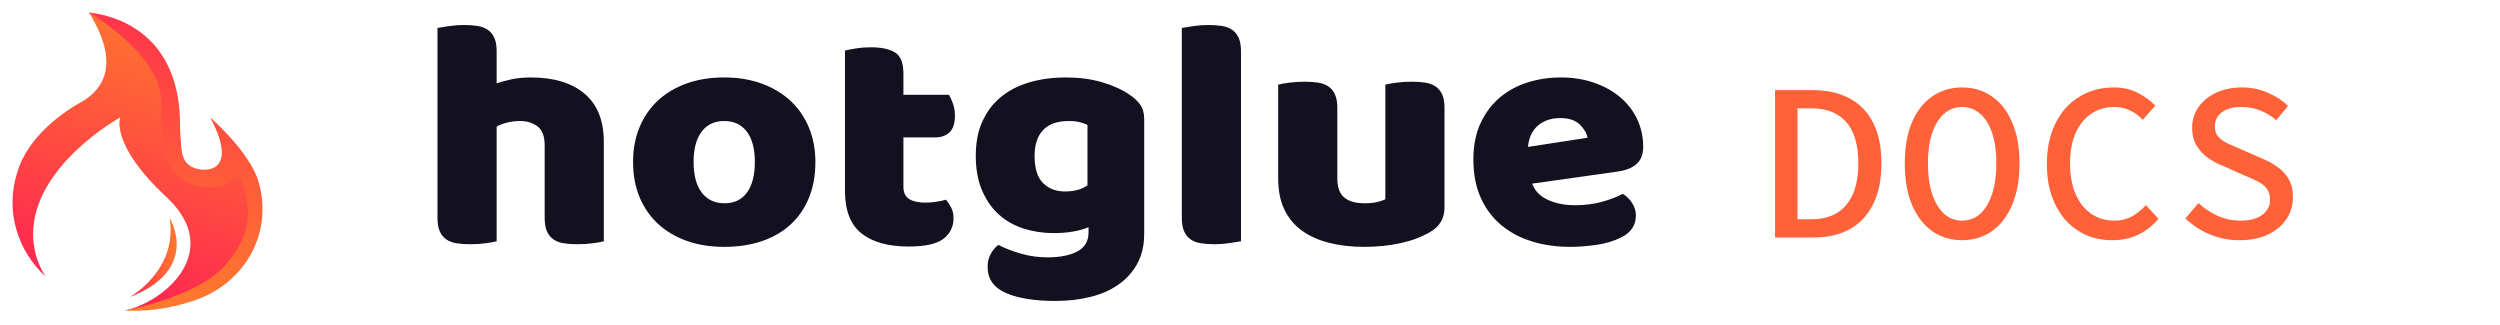
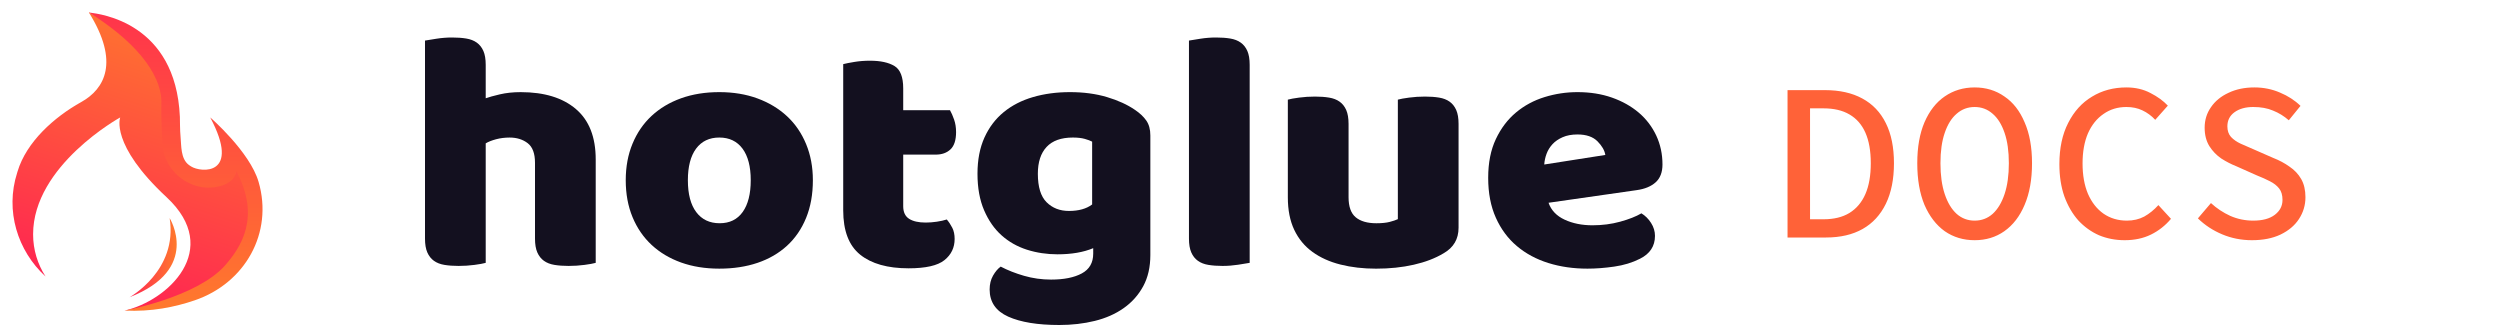
<svg xmlns="http://www.w3.org/2000/svg" width="200" height="26" viewBox="0 0 200 26" fill="none">
-   <path d="M68.475 3.875C68.094 3.936 67.802 3.992 67.598 4.045V15.265C67.598 16.839 68.038 17.975 68.92 18.674C69.801 19.372 71.059 19.722 72.692 19.722C74.028 19.722 74.961 19.513 75.49 19.093C76.019 18.674 76.283 18.132 76.283 17.468C76.283 17.136 76.222 16.852 76.102 16.616C75.981 16.38 75.838 16.166 75.671 15.973C75.448 16.044 75.188 16.1 74.891 16.144C74.594 16.188 74.307 16.209 74.028 16.209C73.471 16.209 73.04 16.114 72.734 15.921C72.427 15.729 72.274 15.406 72.274 14.951V10.992H74.808C75.29 10.992 75.675 10.857 75.963 10.586C76.25 10.315 76.394 9.874 76.394 9.262C76.394 8.913 76.343 8.594 76.241 8.305C76.139 8.017 76.032 7.777 75.921 7.584H72.274V5.906C72.274 5.033 72.047 4.46 71.592 4.189C71.137 3.918 70.502 3.783 69.685 3.783C69.258 3.783 68.855 3.813 68.475 3.875V3.875Z" fill="#13101F" />
-   <path d="M86.998 9.996C86.868 9.927 86.678 9.857 86.428 9.787C86.177 9.717 85.866 9.682 85.495 9.682C84.586 9.682 83.904 9.922 83.449 10.403C82.994 10.884 82.767 11.569 82.767 12.461C82.767 13.475 82.994 14.204 83.449 14.65C83.904 15.096 84.484 15.318 85.189 15.318C85.95 15.318 86.553 15.152 86.998 14.82V9.996ZM85.272 6.195C86.33 6.195 87.291 6.322 88.154 6.575C89.017 6.829 89.745 7.156 90.339 7.558C90.71 7.803 91.002 8.074 91.216 8.371C91.429 8.668 91.536 9.052 91.536 9.525V18.7C91.536 19.626 91.35 20.426 90.979 21.099C90.608 21.772 90.102 22.331 89.462 22.777C88.822 23.223 88.07 23.55 87.207 23.76C86.344 23.97 85.421 24.075 84.437 24.075C82.748 24.075 81.421 23.86 80.457 23.432C79.491 23.004 79.009 22.309 79.009 21.348C79.009 20.946 79.097 20.592 79.273 20.286C79.45 19.98 79.649 19.749 79.872 19.592C80.41 19.871 81.018 20.107 81.695 20.299C82.373 20.491 83.073 20.588 83.797 20.588C84.799 20.588 85.597 20.43 86.191 20.116C86.785 19.801 87.082 19.294 87.082 18.595V18.176C86.321 18.491 85.393 18.648 84.298 18.648C83.463 18.648 82.67 18.53 81.918 18.294C81.166 18.058 80.507 17.691 79.942 17.193C79.375 16.695 78.921 16.052 78.578 15.266C78.234 14.479 78.062 13.545 78.062 12.461C78.062 11.395 78.243 10.468 78.605 9.682C78.967 8.895 79.468 8.244 80.109 7.729C80.749 7.213 81.51 6.829 82.391 6.575C83.272 6.322 84.233 6.195 85.272 6.195" fill="#13101F" />
-   <path d="M99.279 19.303C99.075 19.338 98.773 19.386 98.374 19.447C97.975 19.508 97.572 19.539 97.164 19.539C96.755 19.539 96.388 19.513 96.064 19.46C95.739 19.408 95.466 19.303 95.243 19.146C95.02 18.988 94.848 18.775 94.728 18.504C94.607 18.233 94.547 17.879 94.547 17.442V2.236C94.751 2.201 95.052 2.153 95.452 2.092C95.85 2.031 96.254 2 96.662 2C97.07 2 97.437 2.026 97.762 2.079C98.087 2.131 98.361 2.236 98.583 2.393C98.806 2.551 98.977 2.765 99.098 3.036C99.219 3.307 99.279 3.661 99.279 4.097V19.303V19.303Z" fill="#13101F" />
-   <path d="M102.254 6.772C102.439 6.719 102.732 6.667 103.131 6.614C103.53 6.562 103.942 6.536 104.37 6.536C104.778 6.536 105.144 6.562 105.469 6.614C105.794 6.667 106.068 6.772 106.29 6.929C106.513 7.086 106.684 7.3 106.805 7.571C106.926 7.842 106.986 8.196 106.986 8.633V14.27C106.986 14.986 107.172 15.498 107.543 15.803C107.914 16.109 108.452 16.262 109.158 16.262C109.584 16.262 109.932 16.227 110.202 16.157C110.47 16.087 110.679 16.017 110.828 15.947V6.772C111.013 6.719 111.306 6.667 111.705 6.614C112.104 6.562 112.516 6.536 112.944 6.536C113.352 6.536 113.718 6.562 114.043 6.614C114.368 6.667 114.642 6.772 114.864 6.929C115.087 7.086 115.258 7.3 115.379 7.571C115.5 7.842 115.56 8.196 115.56 8.633V16.603C115.56 17.477 115.171 18.132 114.391 18.569C113.741 18.954 112.967 19.247 112.067 19.447C111.166 19.648 110.188 19.749 109.13 19.749C108.128 19.749 107.204 19.644 106.36 19.434C105.515 19.225 104.787 18.901 104.175 18.464C103.562 18.028 103.089 17.464 102.755 16.773C102.421 16.083 102.254 15.248 102.254 14.27V6.772V6.772Z" fill="#13101F" />
-   <path d="M35.905 2.092C35.505 2.153 35.204 2.201 35 2.236V17.442C35 17.879 35.06 18.233 35.181 18.504C35.301 18.775 35.473 18.988 35.696 19.146C35.919 19.303 36.192 19.408 36.517 19.46C36.842 19.513 37.208 19.539 37.617 19.539C38.043 19.539 38.456 19.513 38.855 19.46C39.255 19.408 39.547 19.355 39.732 19.303V10.127C39.936 10.005 40.206 9.9 40.54 9.813C40.874 9.725 41.226 9.681 41.597 9.681C42.154 9.681 42.623 9.826 43.003 10.114C43.383 10.402 43.574 10.905 43.574 11.622V17.442C43.574 17.879 43.634 18.233 43.755 18.504C43.875 18.775 44.047 18.988 44.27 19.146C44.493 19.303 44.766 19.408 45.091 19.46C45.416 19.513 45.782 19.539 46.191 19.539C46.617 19.539 47.03 19.513 47.43 19.46C47.828 19.408 48.121 19.355 48.306 19.303V11.36C48.306 9.647 47.791 8.358 46.761 7.493C45.731 6.627 44.298 6.195 42.461 6.195C41.866 6.195 41.324 6.252 40.832 6.365C40.34 6.479 39.973 6.579 39.732 6.667V4.097C39.732 3.661 39.672 3.307 39.551 3.036C39.431 2.765 39.259 2.551 39.036 2.393C38.814 2.236 38.54 2.131 38.215 2.079C37.89 2.026 37.524 2 37.116 2C36.707 2 36.304 2.031 35.905 2.092V2.092Z" fill="#13101F" />
-   <path d="M54.959 6.667C54.069 6.981 53.303 7.432 52.663 8.017C52.023 8.603 51.526 9.315 51.173 10.154C50.821 10.993 50.645 11.928 50.645 12.959C50.645 14.008 50.821 14.951 51.173 15.79C51.526 16.629 52.023 17.341 52.663 17.927C53.303 18.513 54.069 18.962 54.959 19.277C55.85 19.592 56.843 19.749 57.938 19.749C59.033 19.749 60.026 19.6 60.917 19.303C61.807 19.006 62.573 18.569 63.213 17.992C63.853 17.416 64.35 16.704 64.702 15.856C65.055 15.008 65.231 14.043 65.231 12.959C65.231 11.945 65.055 11.019 64.702 10.18C64.35 9.341 63.853 8.629 63.213 8.043C62.573 7.458 61.807 7.003 60.917 6.68C60.026 6.357 59.033 6.195 57.938 6.195C56.843 6.195 55.85 6.352 54.959 6.667V6.667ZM56.142 15.41C55.706 14.842 55.488 14.025 55.488 12.959C55.488 11.91 55.701 11.102 56.129 10.534C56.555 9.966 57.158 9.682 57.938 9.682C58.717 9.682 59.32 9.966 59.748 10.534C60.174 11.102 60.388 11.91 60.388 12.959C60.388 14.008 60.179 14.82 59.761 15.397C59.344 15.974 58.745 16.262 57.966 16.262C57.186 16.262 56.578 15.978 56.142 15.41V15.41Z" fill="#13101F" />
-   <path d="M124.83 9.446C124.385 9.446 124 9.516 123.675 9.656C123.35 9.796 123.086 9.975 122.882 10.193C122.677 10.412 122.524 10.656 122.422 10.927C122.32 11.198 122.26 11.473 122.241 11.753L127.002 11.019C126.946 10.669 126.742 10.32 126.389 9.97C126.037 9.621 125.517 9.446 124.83 9.446V9.446ZM125.61 19.749C124.515 19.749 123.499 19.605 122.562 19.316C121.624 19.028 120.808 18.595 120.112 18.019C119.416 17.442 118.868 16.717 118.47 15.843C118.07 14.969 117.871 13.947 117.871 12.775C117.871 11.622 118.07 10.63 118.47 9.8C118.868 8.97 119.392 8.288 120.042 7.755C120.692 7.222 121.434 6.829 122.269 6.575C123.104 6.322 123.958 6.195 124.83 6.195C125.814 6.195 126.71 6.335 127.517 6.614C128.324 6.894 129.02 7.279 129.604 7.768C130.189 8.257 130.644 8.843 130.968 9.525C131.293 10.206 131.456 10.949 131.456 11.753C131.456 12.347 131.279 12.802 130.927 13.116C130.574 13.431 130.082 13.632 129.451 13.719L122.576 14.689C122.78 15.266 123.197 15.698 123.828 15.987C124.459 16.275 125.183 16.419 126 16.419C126.76 16.419 127.479 16.328 128.157 16.144C128.834 15.96 129.386 15.747 129.813 15.502C130.11 15.677 130.36 15.921 130.565 16.236C130.769 16.55 130.871 16.883 130.871 17.232C130.871 18.019 130.481 18.604 129.702 18.989C129.108 19.286 128.44 19.487 127.698 19.592C126.955 19.696 126.259 19.749 125.61 19.749" fill="#13101F" />
-   <path d="M6.496 8.165C4.338 9.367 2.114 11.349 1.405 13.716C1.393 13.757 1.381 13.796 1.369 13.834C0.404 16.851 1.391 20.055 3.644 22.119C3.014 21.147 2.648 19.988 2.648 18.744C2.648 13.227 9.616 9.395 9.616 9.395C9.616 9.395 8.775 11.543 13.332 15.782C17.83 19.966 13.402 24.074 9.966 24.845C10.19 24.845 16.005 24.026 18.195 21.375C18.195 21.375 21.777 18.027 18.907 13.535C18.907 13.535 18.859 14.481 17.384 14.766C15.227 15.183 13.418 13.766 13.213 11.579C13.14 10.794 13.101 9.958 13.101 8.724C13.239 8.634 14.34 4.856 7.177 1.033L7.2 1.009C7.157 1.003 7.112 1 7.112 1C9.586 4.958 8.384 7.113 6.496 8.165V8.165Z" fill="url(#paint0_linear_1981_621)" />
-   <path d="M7.835 1.462C7.892 1.501 8.068 1.621 8.1 1.643C8.159 1.684 8.677 2.056 8.83 2.172L9.356 2.585L9.563 2.755L10.01 3.144L10.375 3.484L10.54 3.646L10.895 4.015L11.31 4.487L11.696 4.984L11.987 5.41L12.253 5.86L12.517 6.401L12.653 6.747L12.791 7.201L12.883 7.68L12.914 8.124V8.127L12.908 8.304C12.879 9.228 12.985 11.528 12.99 11.586C13.086 12.611 13.583 13.504 14.307 14.12C14.403 14.203 14.713 14.422 14.767 14.456C14.874 14.522 15.33 14.744 15.449 14.788C16.047 15.006 16.709 15.071 17.383 14.94C18.028 14.816 18.4 14.561 18.616 14.314C18.631 14.296 18.645 14.279 18.659 14.261C18.756 14.139 18.825 14.024 18.851 13.924C18.896 13.756 18.907 13.707 18.909 13.694C20.882 17.401 19.255 19.795 18.028 21.207C15.789 23.781 9.968 24.845 9.968 24.845C12.095 24.957 13.998 24.565 15.579 24.025C19.606 22.651 21.877 18.632 20.686 14.548C19.983 12.135 16.818 9.395 16.818 9.395C19.315 14.092 16.069 13.818 15.285 13.314C15.262 13.3 15.139 13.219 15.117 13.202C14.438 12.701 14.514 11.644 14.446 10.963C14.39 10.403 14.401 9.581 14.39 9.34C14.054 1.784 7.98 1.119 7.201 1.009C7.172 1.004 7.143 1.001 7.113 1C7.209 1.06 7.802 1.44 7.835 1.462V1.462Z" fill="url(#paint1_linear_1981_621)" />
-   <path d="M10.359 23.781C16.125 21.542 13.572 17.449 13.572 17.449C14.244 21.647 10.359 23.781 10.359 23.781V23.781Z" fill="url(#paint2_linear_1981_621)" />
-   <path d="M142.003 19V7.21H144.991C146.167 7.21 147.163 7.432 147.979 7.876C148.807 8.32 149.437 8.98 149.869 9.856C150.301 10.72 150.517 11.788 150.517 13.06C150.517 14.332 150.301 15.412 149.869 16.3C149.437 17.188 148.819 17.86 148.015 18.316C147.211 18.772 146.233 19 145.081 19H142.003ZM143.803 17.542H144.883C145.711 17.542 146.401 17.374 146.953 17.038C147.517 16.69 147.943 16.186 148.231 15.526C148.519 14.866 148.663 14.044 148.663 13.06C148.663 12.076 148.519 11.26 148.231 10.612C147.943 9.964 147.517 9.478 146.953 9.154C146.401 8.83 145.711 8.668 144.883 8.668H143.803V17.542ZM156.972 19.216C156.072 19.216 155.274 18.976 154.578 18.496C153.894 18.004 153.354 17.302 152.958 16.39C152.574 15.466 152.382 14.356 152.382 13.06C152.382 11.776 152.574 10.684 152.958 9.784C153.354 8.872 153.894 8.182 154.578 7.714C155.274 7.234 156.072 6.994 156.972 6.994C157.872 6.994 158.664 7.234 159.348 7.714C160.044 8.182 160.584 8.872 160.968 9.784C161.364 10.684 161.562 11.776 161.562 13.06C161.562 14.356 161.364 15.466 160.968 16.39C160.584 17.302 160.044 18.004 159.348 18.496C158.664 18.976 157.872 19.216 156.972 19.216ZM156.972 17.65C157.524 17.65 158.004 17.47 158.412 17.11C158.82 16.738 159.138 16.21 159.366 15.526C159.594 14.842 159.708 14.02 159.708 13.06C159.708 12.1 159.594 11.29 159.366 10.63C159.138 9.958 158.82 9.448 158.412 9.1C158.004 8.74 157.524 8.56 156.972 8.56C156.42 8.56 155.94 8.74 155.532 9.1C155.124 9.448 154.806 9.958 154.578 10.63C154.35 11.29 154.236 12.1 154.236 13.06C154.236 14.02 154.35 14.842 154.578 15.526C154.806 16.21 155.124 16.738 155.532 17.11C155.94 17.47 156.42 17.65 156.972 17.65ZM168.971 19.216C168.239 19.216 167.555 19.084 166.919 18.82C166.295 18.544 165.743 18.148 165.263 17.632C164.795 17.104 164.423 16.462 164.147 15.706C163.883 14.95 163.751 14.092 163.751 13.132C163.751 11.848 163.985 10.75 164.453 9.838C164.921 8.914 165.557 8.212 166.361 7.732C167.165 7.24 168.083 6.994 169.115 6.994C169.835 6.994 170.477 7.144 171.041 7.444C171.605 7.732 172.067 8.068 172.427 8.452L171.419 9.586C171.119 9.262 170.777 9.01 170.393 8.83C170.021 8.65 169.595 8.56 169.115 8.56C168.419 8.56 167.807 8.746 167.279 9.118C166.751 9.478 166.337 9.994 166.037 10.666C165.749 11.338 165.605 12.142 165.605 13.078C165.605 14.014 165.749 14.824 166.037 15.508C166.337 16.192 166.751 16.72 167.279 17.092C167.819 17.464 168.443 17.65 169.151 17.65C169.667 17.65 170.129 17.542 170.537 17.326C170.945 17.098 171.323 16.792 171.671 16.408L172.679 17.506C172.223 18.046 171.689 18.466 171.077 18.766C170.465 19.066 169.763 19.216 168.971 19.216ZM179.152 19.216C178.312 19.216 177.52 19.06 176.776 18.748C176.032 18.436 175.384 18.01 174.832 17.47L175.876 16.246C176.332 16.666 176.848 17.008 177.424 17.272C178 17.524 178.612 17.65 179.26 17.65C180.004 17.65 180.58 17.494 180.988 17.182C181.396 16.87 181.6 16.474 181.6 15.994C181.6 15.61 181.51 15.304 181.33 15.076C181.15 14.848 180.904 14.656 180.592 14.5C180.292 14.344 179.944 14.188 179.548 14.032L177.892 13.294C177.496 13.138 177.1 12.934 176.704 12.682C176.32 12.418 176.002 12.088 175.75 11.692C175.498 11.284 175.372 10.792 175.372 10.216C175.372 9.604 175.54 9.058 175.876 8.578C176.212 8.086 176.68 7.702 177.28 7.426C177.88 7.138 178.57 6.994 179.35 6.994C180.082 6.994 180.766 7.132 181.402 7.408C182.038 7.672 182.584 8.026 183.04 8.47L182.104 9.622C181.72 9.286 181.3 9.028 180.844 8.848C180.4 8.656 179.872 8.56 179.26 8.56C178.648 8.56 178.15 8.698 177.766 8.974C177.382 9.25 177.19 9.628 177.19 10.108C177.19 10.456 177.286 10.738 177.478 10.954C177.682 11.17 177.94 11.35 178.252 11.494C178.576 11.638 178.906 11.782 179.242 11.926L180.844 12.628C181.336 12.82 181.774 13.054 182.158 13.33C182.554 13.594 182.866 13.924 183.094 14.32C183.322 14.716 183.436 15.202 183.436 15.778C183.436 16.414 183.262 16.996 182.914 17.524C182.578 18.04 182.086 18.454 181.438 18.766C180.802 19.066 180.04 19.216 179.152 19.216Z" fill="#FF6238" />
+   <path d="M68.357 4.953C67.966 5.017 67.666 5.076 67.457 5.13V16.822C67.457 18.461 67.909 19.645 68.814 20.373C69.719 21.101 71.009 21.465 72.686 21.465C74.057 21.465 75.014 21.247 75.557 20.81C76.1 20.373 76.371 19.808 76.371 19.116C76.371 18.77 76.309 18.474 76.186 18.228C76.061 17.983 75.914 17.76 75.743 17.559C75.514 17.632 75.247 17.692 74.943 17.737C74.638 17.782 74.343 17.805 74.057 17.805C73.486 17.805 73.043 17.705 72.729 17.505C72.414 17.304 72.257 16.968 72.257 16.494V12.369H74.857C75.352 12.369 75.747 12.228 76.043 11.946C76.338 11.664 76.486 11.204 76.486 10.566C76.486 10.202 76.433 9.87 76.329 9.569C76.224 9.269 76.114 9.019 76 8.818H72.257V7.07C72.257 6.16 72.024 5.563 71.557 5.281C71.09 4.999 70.438 4.857 69.6 4.857C69.162 4.857 68.747 4.889 68.357 4.953V4.953Z" fill="#13101F" />
+   <path d="M87.371 11.331C87.237 11.258 87.042 11.185 86.785 11.112C86.528 11.04 86.209 11.003 85.828 11.003C84.894 11.003 84.195 11.254 83.728 11.754C83.261 12.255 83.028 12.97 83.028 13.899C83.028 14.955 83.261 15.715 83.728 16.18C84.195 16.644 84.79 16.876 85.514 16.876C86.294 16.876 86.914 16.703 87.371 16.357V11.331ZM85.599 7.37C86.685 7.37 87.671 7.502 88.557 7.766C89.442 8.03 90.19 8.372 90.799 8.791C91.18 9.046 91.48 9.328 91.699 9.637C91.918 9.947 92.028 10.348 92.028 10.839V20.4C92.028 21.365 91.837 22.198 91.457 22.899C91.075 23.6 90.557 24.183 89.899 24.647C89.242 25.112 88.471 25.453 87.585 25.672C86.699 25.89 85.752 26 84.742 26C83.009 26 81.647 25.776 80.656 25.33C79.666 24.884 79.171 24.16 79.171 23.159C79.171 22.739 79.261 22.371 79.442 22.052C79.623 21.734 79.828 21.492 80.056 21.328C80.609 21.62 81.232 21.865 81.928 22.066C82.623 22.266 83.342 22.367 84.085 22.367C85.114 22.367 85.932 22.203 86.542 21.875C87.152 21.547 87.457 21.019 87.457 20.291V19.854C86.675 20.181 85.723 20.345 84.599 20.345C83.742 20.345 82.928 20.222 82.156 19.977C81.385 19.73 80.709 19.348 80.128 18.829C79.546 18.31 79.08 17.641 78.728 16.821C78.375 16.002 78.199 15.028 78.199 13.899C78.199 12.788 78.385 11.823 78.756 11.003C79.128 10.184 79.642 9.506 80.299 8.968C80.956 8.431 81.737 8.03 82.642 7.766C83.547 7.502 84.532 7.37 85.599 7.37" fill="#13101F" />
+   <path d="M99.974 21.028C99.764 21.065 99.455 21.114 99.046 21.179C98.636 21.242 98.222 21.274 97.803 21.274C97.384 21.274 97.007 21.247 96.674 21.192C96.341 21.138 96.06 21.028 95.832 20.865C95.603 20.701 95.426 20.478 95.303 20.195C95.179 19.913 95.117 19.544 95.117 19.089V3.246C95.326 3.21 95.636 3.16 96.046 3.096C96.455 3.032 96.869 3 97.289 3C97.707 3 98.084 3.027 98.417 3.082C98.75 3.137 99.031 3.246 99.26 3.41C99.489 3.574 99.665 3.797 99.789 4.079C99.912 4.362 99.974 4.73 99.974 5.185V21.028V21.028Z" fill="#13101F" />
+   <path d="M103.027 7.972C103.218 7.917 103.518 7.862 103.927 7.808C104.337 7.753 104.76 7.726 105.199 7.726C105.618 7.726 105.994 7.753 106.327 7.808C106.661 7.862 106.942 7.972 107.17 8.135C107.399 8.299 107.575 8.522 107.699 8.804C107.822 9.087 107.885 9.456 107.885 9.911V15.784C107.885 16.53 108.075 17.063 108.456 17.382C108.837 17.701 109.389 17.86 110.113 17.86C110.551 17.86 110.908 17.823 111.185 17.75C111.46 17.678 111.675 17.605 111.828 17.532V7.972C112.018 7.917 112.318 7.862 112.727 7.808C113.137 7.753 113.561 7.726 113.999 7.726C114.418 7.726 114.794 7.753 115.128 7.808C115.461 7.862 115.742 7.972 115.971 8.135C116.199 8.299 116.375 8.522 116.499 8.804C116.623 9.087 116.685 9.456 116.685 9.911V18.215C116.685 19.126 116.285 19.808 115.485 20.264C114.818 20.664 114.023 20.969 113.099 21.178C112.175 21.388 111.17 21.493 110.085 21.493C109.056 21.493 108.108 21.383 107.242 21.165C106.375 20.947 105.627 20.61 104.999 20.154C104.37 19.699 103.884 19.112 103.542 18.392C103.199 17.673 103.027 16.804 103.027 15.784V7.972V7.972Z" fill="#13101F" />
+   <path d="M34.928 3.096C34.519 3.16 34.209 3.21 34 3.246V19.089C34 19.544 34.062 19.913 34.186 20.195C34.309 20.478 34.486 20.701 34.714 20.865C34.943 21.028 35.224 21.138 35.557 21.192C35.89 21.247 36.267 21.274 36.686 21.274C37.124 21.274 37.547 21.247 37.957 21.192C38.367 21.138 38.667 21.083 38.857 21.028V11.468C39.067 11.341 39.343 11.232 39.686 11.14C40.029 11.049 40.39 11.004 40.772 11.004C41.343 11.004 41.824 11.154 42.215 11.454C42.605 11.755 42.8 12.278 42.8 13.025V19.089C42.8 19.544 42.862 19.913 42.986 20.195C43.109 20.478 43.286 20.701 43.514 20.865C43.743 21.028 44.024 21.138 44.357 21.192C44.691 21.247 45.067 21.274 45.486 21.274C45.924 21.274 46.348 21.247 46.758 21.192C47.167 21.138 47.467 21.083 47.657 21.028V12.752C47.657 10.967 47.129 9.624 46.072 8.723C45.014 7.821 43.543 7.371 41.657 7.371C41.047 7.371 40.49 7.43 39.986 7.548C39.481 7.667 39.105 7.771 38.857 7.862V5.185C38.857 4.73 38.795 4.362 38.672 4.079C38.547 3.797 38.372 3.574 38.143 3.41C37.914 3.246 37.633 3.137 37.3 3.082C36.967 3.027 36.59 3 36.171 3C35.752 3 35.338 3.032 34.928 3.096V3.096Z" fill="#13101F" />
+   <path d="M54.487 7.862C53.573 8.19 52.787 8.659 52.13 9.269C51.473 9.879 50.963 10.621 50.602 11.495C50.239 12.369 50.059 13.343 50.059 14.418C50.059 15.51 50.239 16.494 50.602 17.368C50.963 18.242 51.473 18.984 52.13 19.594C52.787 20.204 53.573 20.673 54.487 21.001C55.402 21.328 56.42 21.492 57.544 21.492C58.668 21.492 59.687 21.337 60.602 21.028C61.516 20.718 62.302 20.263 62.959 19.662C63.616 19.061 64.125 18.319 64.487 17.436C64.849 16.553 65.03 15.547 65.03 14.418C65.03 13.362 64.849 12.396 64.487 11.522C64.125 10.648 63.616 9.906 62.959 9.296C62.302 8.686 61.516 8.213 60.602 7.876C59.687 7.539 58.668 7.37 57.544 7.37C56.42 7.37 55.402 7.534 54.487 7.862V7.862ZM55.702 16.972C55.254 16.38 55.03 15.529 55.03 14.418C55.03 13.325 55.249 12.483 55.687 11.891C56.125 11.3 56.744 11.003 57.544 11.003C58.344 11.003 58.963 11.3 59.402 11.891C59.84 12.483 60.059 13.325 60.059 14.418C60.059 15.51 59.844 16.357 59.416 16.958C58.987 17.559 58.373 17.859 57.573 17.859C56.773 17.859 56.149 17.564 55.702 16.972V16.972Z" fill="#13101F" />
+   <path d="M126.198 10.757C125.74 10.757 125.345 10.83 125.012 10.976C124.678 11.122 124.407 11.308 124.198 11.536C123.988 11.764 123.831 12.019 123.726 12.301C123.621 12.583 123.559 12.87 123.54 13.161L128.426 12.396C128.369 12.032 128.159 11.668 127.798 11.304C127.436 10.94 126.902 10.757 126.198 10.757V10.757ZM126.997 21.492C125.873 21.492 124.831 21.342 123.869 21.042C122.907 20.741 122.069 20.291 121.355 19.69C120.64 19.089 120.078 18.333 119.669 17.422C119.259 16.512 119.055 15.447 119.055 14.226C119.055 13.025 119.259 11.991 119.669 11.126C120.078 10.261 120.616 9.551 121.283 8.996C121.95 8.44 122.712 8.03 123.569 7.766C124.426 7.502 125.302 7.37 126.198 7.37C127.207 7.37 128.126 7.516 128.955 7.807C129.783 8.099 130.498 8.5 131.098 9.009C131.698 9.519 132.164 10.129 132.498 10.839C132.831 11.55 132.998 12.324 132.998 13.161C132.998 13.78 132.816 14.254 132.455 14.582C132.093 14.909 131.588 15.119 130.941 15.21L123.883 16.221C124.093 16.821 124.521 17.272 125.169 17.573C125.816 17.873 126.559 18.023 127.398 18.023C128.178 18.023 128.916 17.928 129.612 17.736C130.307 17.545 130.874 17.323 131.312 17.067C131.616 17.25 131.874 17.504 132.083 17.832C132.293 18.16 132.398 18.506 132.398 18.87C132.398 19.69 131.998 20.3 131.198 20.7C130.588 21.01 129.902 21.219 129.14 21.328C128.378 21.438 127.664 21.492 126.997 21.492" fill="#13101F" />
+   <path d="M6.496 8.165C4.338 9.367 2.114 11.349 1.405 13.716C1.393 13.757 1.381 13.796 1.369 13.834C0.404 16.851 1.391 20.055 3.644 22.119C3.014 21.147 2.648 19.988 2.648 18.744C2.648 13.227 9.616 9.395 9.616 9.395C9.616 9.395 8.775 11.543 13.332 15.782C17.83 19.966 13.402 24.074 9.966 24.845C10.19 24.845 16.005 24.026 18.195 21.375C18.195 21.375 21.777 18.027 18.907 13.535C18.907 13.535 18.859 14.481 17.384 14.766C15.227 15.183 13.418 13.766 13.213 11.579C13.14 10.794 13.101 9.958 13.101 8.724C13.239 8.634 14.34 4.856 7.177 1.033L7.2 1.009C7.157 1.003 7.112 1 7.112 1C9.586 4.958 8.384 7.113 6.496 8.165V8.165Z" fill="url(#paint0_linear_1981_644)" />
+   <path d="M7.835 1.462C7.892 1.501 8.068 1.621 8.1 1.643C8.159 1.684 8.677 2.056 8.83 2.172L9.356 2.585L9.563 2.755L10.01 3.144L10.375 3.484L10.54 3.646L10.895 4.015L11.31 4.487L11.696 4.984L11.987 5.41L12.253 5.86L12.517 6.401L12.653 6.747L12.791 7.201L12.883 7.68L12.914 8.124V8.127L12.908 8.304C12.879 9.228 12.985 11.528 12.99 11.586C13.086 12.611 13.583 13.504 14.307 14.12C14.403 14.203 14.713 14.422 14.767 14.456C14.874 14.522 15.33 14.744 15.449 14.788C16.047 15.006 16.709 15.071 17.383 14.94C18.028 14.816 18.4 14.561 18.616 14.314C18.631 14.296 18.645 14.279 18.659 14.261C18.756 14.139 18.825 14.024 18.851 13.924C18.896 13.756 18.907 13.707 18.909 13.694C20.882 17.401 19.255 19.795 18.028 21.207C15.789 23.781 9.968 24.845 9.968 24.845C12.095 24.957 13.998 24.565 15.579 24.025C19.606 22.651 21.877 18.632 20.686 14.548C19.983 12.135 16.818 9.395 16.818 9.395C19.315 14.092 16.069 13.818 15.285 13.314C15.262 13.3 15.139 13.219 15.117 13.202C14.438 12.701 14.514 11.644 14.446 10.963C14.39 10.403 14.401 9.581 14.39 9.34C14.054 1.784 7.98 1.119 7.201 1.009C7.172 1.004 7.143 1.001 7.113 1C7.209 1.06 7.802 1.44 7.835 1.462V1.462Z" fill="url(#paint1_linear_1981_644)" />
+   <path d="M10.359 23.781C16.125 21.542 13.572 17.449 13.572 17.449C14.244 21.647 10.359 23.781 10.359 23.781V23.781Z" fill="url(#paint2_linear_1981_644)" />
+   <path d="M143.003 19V7.21H145.991C147.167 7.21 148.163 7.432 148.979 7.876C149.807 8.32 150.437 8.98 150.869 9.856C151.301 10.72 151.517 11.788 151.517 13.06C151.517 14.332 151.301 15.412 150.869 16.3C150.437 17.188 149.819 17.86 149.015 18.316C148.211 18.772 147.233 19 146.081 19H143.003ZM144.803 17.542H145.883C146.711 17.542 147.401 17.374 147.953 17.038C148.517 16.69 148.943 16.186 149.231 15.526C149.519 14.866 149.663 14.044 149.663 13.06C149.663 12.076 149.519 11.26 149.231 10.612C148.943 9.964 148.517 9.478 147.953 9.154C147.401 8.83 146.711 8.668 145.883 8.668H144.803V17.542ZM157.972 19.216C157.072 19.216 156.274 18.976 155.578 18.496C154.894 18.004 154.354 17.302 153.958 16.39C153.574 15.466 153.382 14.356 153.382 13.06C153.382 11.776 153.574 10.684 153.958 9.784C154.354 8.872 154.894 8.182 155.578 7.714C156.274 7.234 157.072 6.994 157.972 6.994C158.872 6.994 159.664 7.234 160.348 7.714C161.044 8.182 161.584 8.872 161.968 9.784C162.364 10.684 162.562 11.776 162.562 13.06C162.562 14.356 162.364 15.466 161.968 16.39C161.584 17.302 161.044 18.004 160.348 18.496C159.664 18.976 158.872 19.216 157.972 19.216ZM157.972 17.65C158.524 17.65 159.004 17.47 159.412 17.11C159.82 16.738 160.138 16.21 160.366 15.526C160.594 14.842 160.708 14.02 160.708 13.06C160.708 12.1 160.594 11.29 160.366 10.63C160.138 9.958 159.82 9.448 159.412 9.1C159.004 8.74 158.524 8.56 157.972 8.56C157.42 8.56 156.94 8.74 156.532 9.1C156.124 9.448 155.806 9.958 155.578 10.63C155.35 11.29 155.236 12.1 155.236 13.06C155.236 14.02 155.35 14.842 155.578 15.526C155.806 16.21 156.124 16.738 156.532 17.11C156.94 17.47 157.42 17.65 157.972 17.65ZM169.971 19.216C169.239 19.216 168.555 19.084 167.919 18.82C167.295 18.544 166.743 18.148 166.263 17.632C165.795 17.104 165.423 16.462 165.147 15.706C164.883 14.95 164.751 14.092 164.751 13.132C164.751 11.848 164.985 10.75 165.453 9.838C165.921 8.914 166.557 8.212 167.361 7.732C168.165 7.24 169.083 6.994 170.115 6.994C170.835 6.994 171.477 7.144 172.041 7.444C172.605 7.732 173.067 8.068 173.427 8.452L172.419 9.586C172.119 9.262 171.777 9.01 171.393 8.83C171.021 8.65 170.595 8.56 170.115 8.56C169.419 8.56 168.807 8.746 168.279 9.118C167.751 9.478 167.337 9.994 167.037 10.666C166.749 11.338 166.605 12.142 166.605 13.078C166.605 14.014 166.749 14.824 167.037 15.508C167.337 16.192 167.751 16.72 168.279 17.092C168.819 17.464 169.443 17.65 170.151 17.65C170.667 17.65 171.129 17.542 171.537 17.326C171.945 17.098 172.323 16.792 172.671 16.408L173.679 17.506C173.223 18.046 172.689 18.466 172.077 18.766C171.465 19.066 170.763 19.216 169.971 19.216ZM180.152 19.216C179.312 19.216 178.52 19.06 177.776 18.748C177.032 18.436 176.384 18.01 175.832 17.47L176.876 16.246C177.332 16.666 177.848 17.008 178.424 17.272C179 17.524 179.612 17.65 180.26 17.65C181.004 17.65 181.58 17.494 181.988 17.182C182.396 16.87 182.6 16.474 182.6 15.994C182.6 15.61 182.51 15.304 182.33 15.076C182.15 14.848 181.904 14.656 181.592 14.5C181.292 14.344 180.944 14.188 180.548 14.032L178.892 13.294C178.496 13.138 178.1 12.934 177.704 12.682C177.32 12.418 177.002 12.088 176.75 11.692C176.498 11.284 176.372 10.792 176.372 10.216C176.372 9.604 176.54 9.058 176.876 8.578C177.212 8.086 177.68 7.702 178.28 7.426C178.88 7.138 179.57 6.994 180.35 6.994C181.082 6.994 181.766 7.132 182.402 7.408C183.038 7.672 183.584 8.026 184.04 8.47L183.104 9.622C182.72 9.286 182.3 9.028 181.844 8.848C181.4 8.656 180.872 8.56 180.26 8.56C179.648 8.56 179.15 8.698 178.766 8.974C178.382 9.25 178.19 9.628 178.19 10.108C178.19 10.456 178.286 10.738 178.478 10.954C178.682 11.17 178.94 11.35 179.252 11.494C179.576 11.638 179.906 11.782 180.242 11.926L181.844 12.628C182.336 12.82 182.774 13.054 183.158 13.33C183.554 13.594 183.866 13.924 184.094 14.32C184.322 14.716 184.436 15.202 184.436 15.778C184.436 16.414 184.262 16.996 183.914 17.524C183.578 18.04 183.086 18.454 182.438 18.766C181.802 19.066 181.04 19.216 180.152 19.216Z" fill="#FF6238" />
  <defs>
-     <linearGradient id="paint0_linear_1981_621" x1="8.1" y1="23.752" x2="15.743" y2="0.738" gradientUnits="userSpaceOnUse">
+     <linearGradient id="paint0_linear_1981_644" x1="8.1" y1="23.752" x2="15.743" y2="0.738" gradientUnits="userSpaceOnUse">
      <stop stop-color="#FF2651" />
      <stop offset="0.01" stop-color="#FF2651" />
      <stop offset="1" stop-color="#FF7B2C" />
    </linearGradient>
-     <linearGradient id="paint1_linear_1981_621" x1="14.058" y1="25.428" x2="14.058" y2="-4.074" gradientUnits="userSpaceOnUse">
+     <linearGradient id="paint1_linear_1981_644" x1="14.058" y1="25.428" x2="14.058" y2="-4.074" gradientUnits="userSpaceOnUse">
      <stop stop-color="#FF7B2C" />
      <stop offset="0.99" stop-color="#FF2651" />
      <stop offset="1" stop-color="#FF2651" />
    </linearGradient>
-     <linearGradient id="paint2_linear_1981_621" x1="10.359" y1="20.591" x2="14.216" y2="20.591" gradientUnits="userSpaceOnUse">
+     <linearGradient id="paint2_linear_1981_644" x1="10.359" y1="20.591" x2="14.216" y2="20.591" gradientUnits="userSpaceOnUse">
      <stop stop-color="#FF2651" />
      <stop offset="0.01" stop-color="#FF2651" />
      <stop offset="1" stop-color="#FF7B2C" />
    </linearGradient>
  </defs>
</svg>
